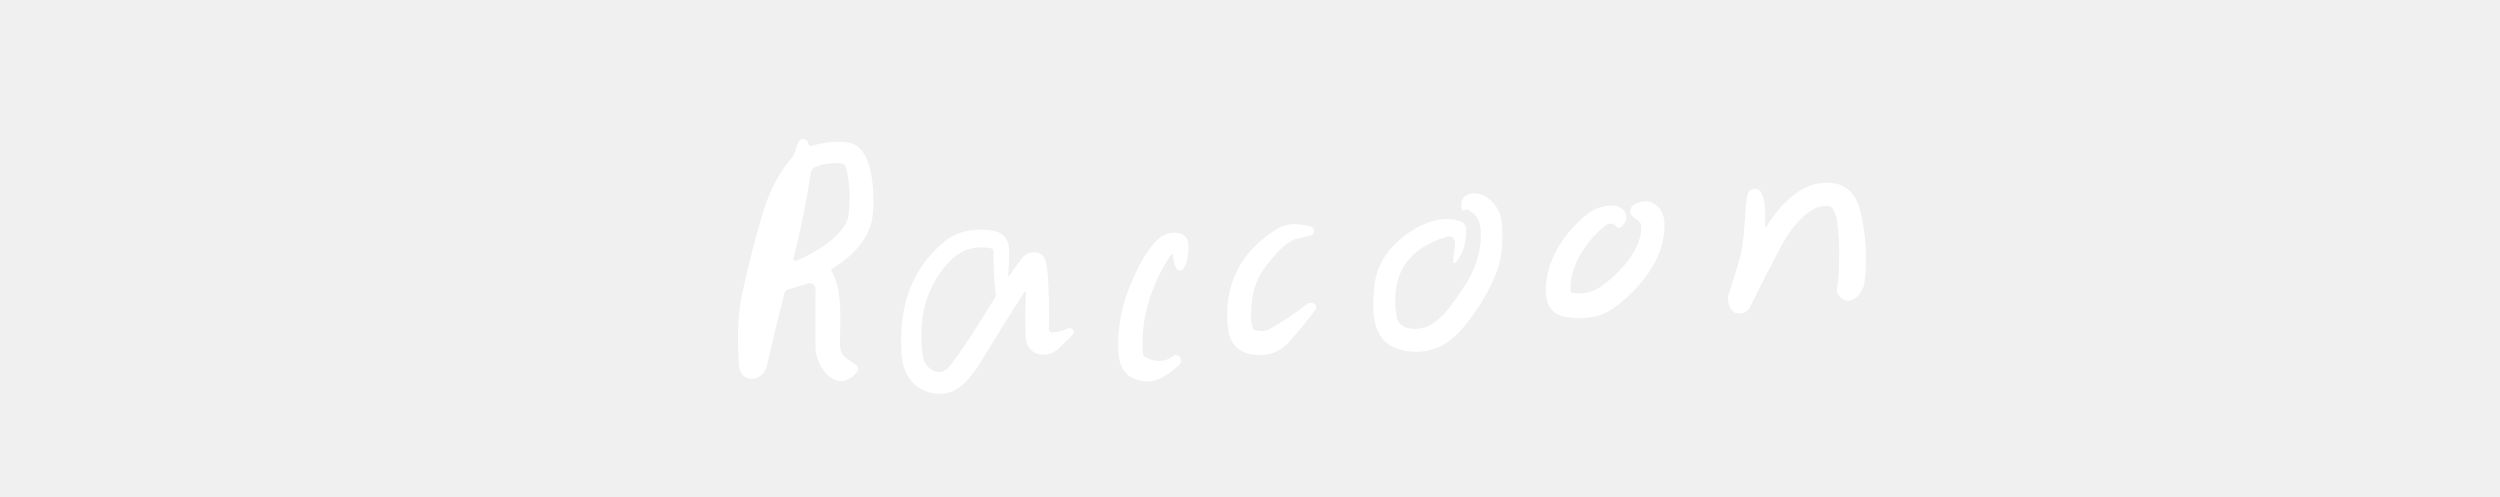
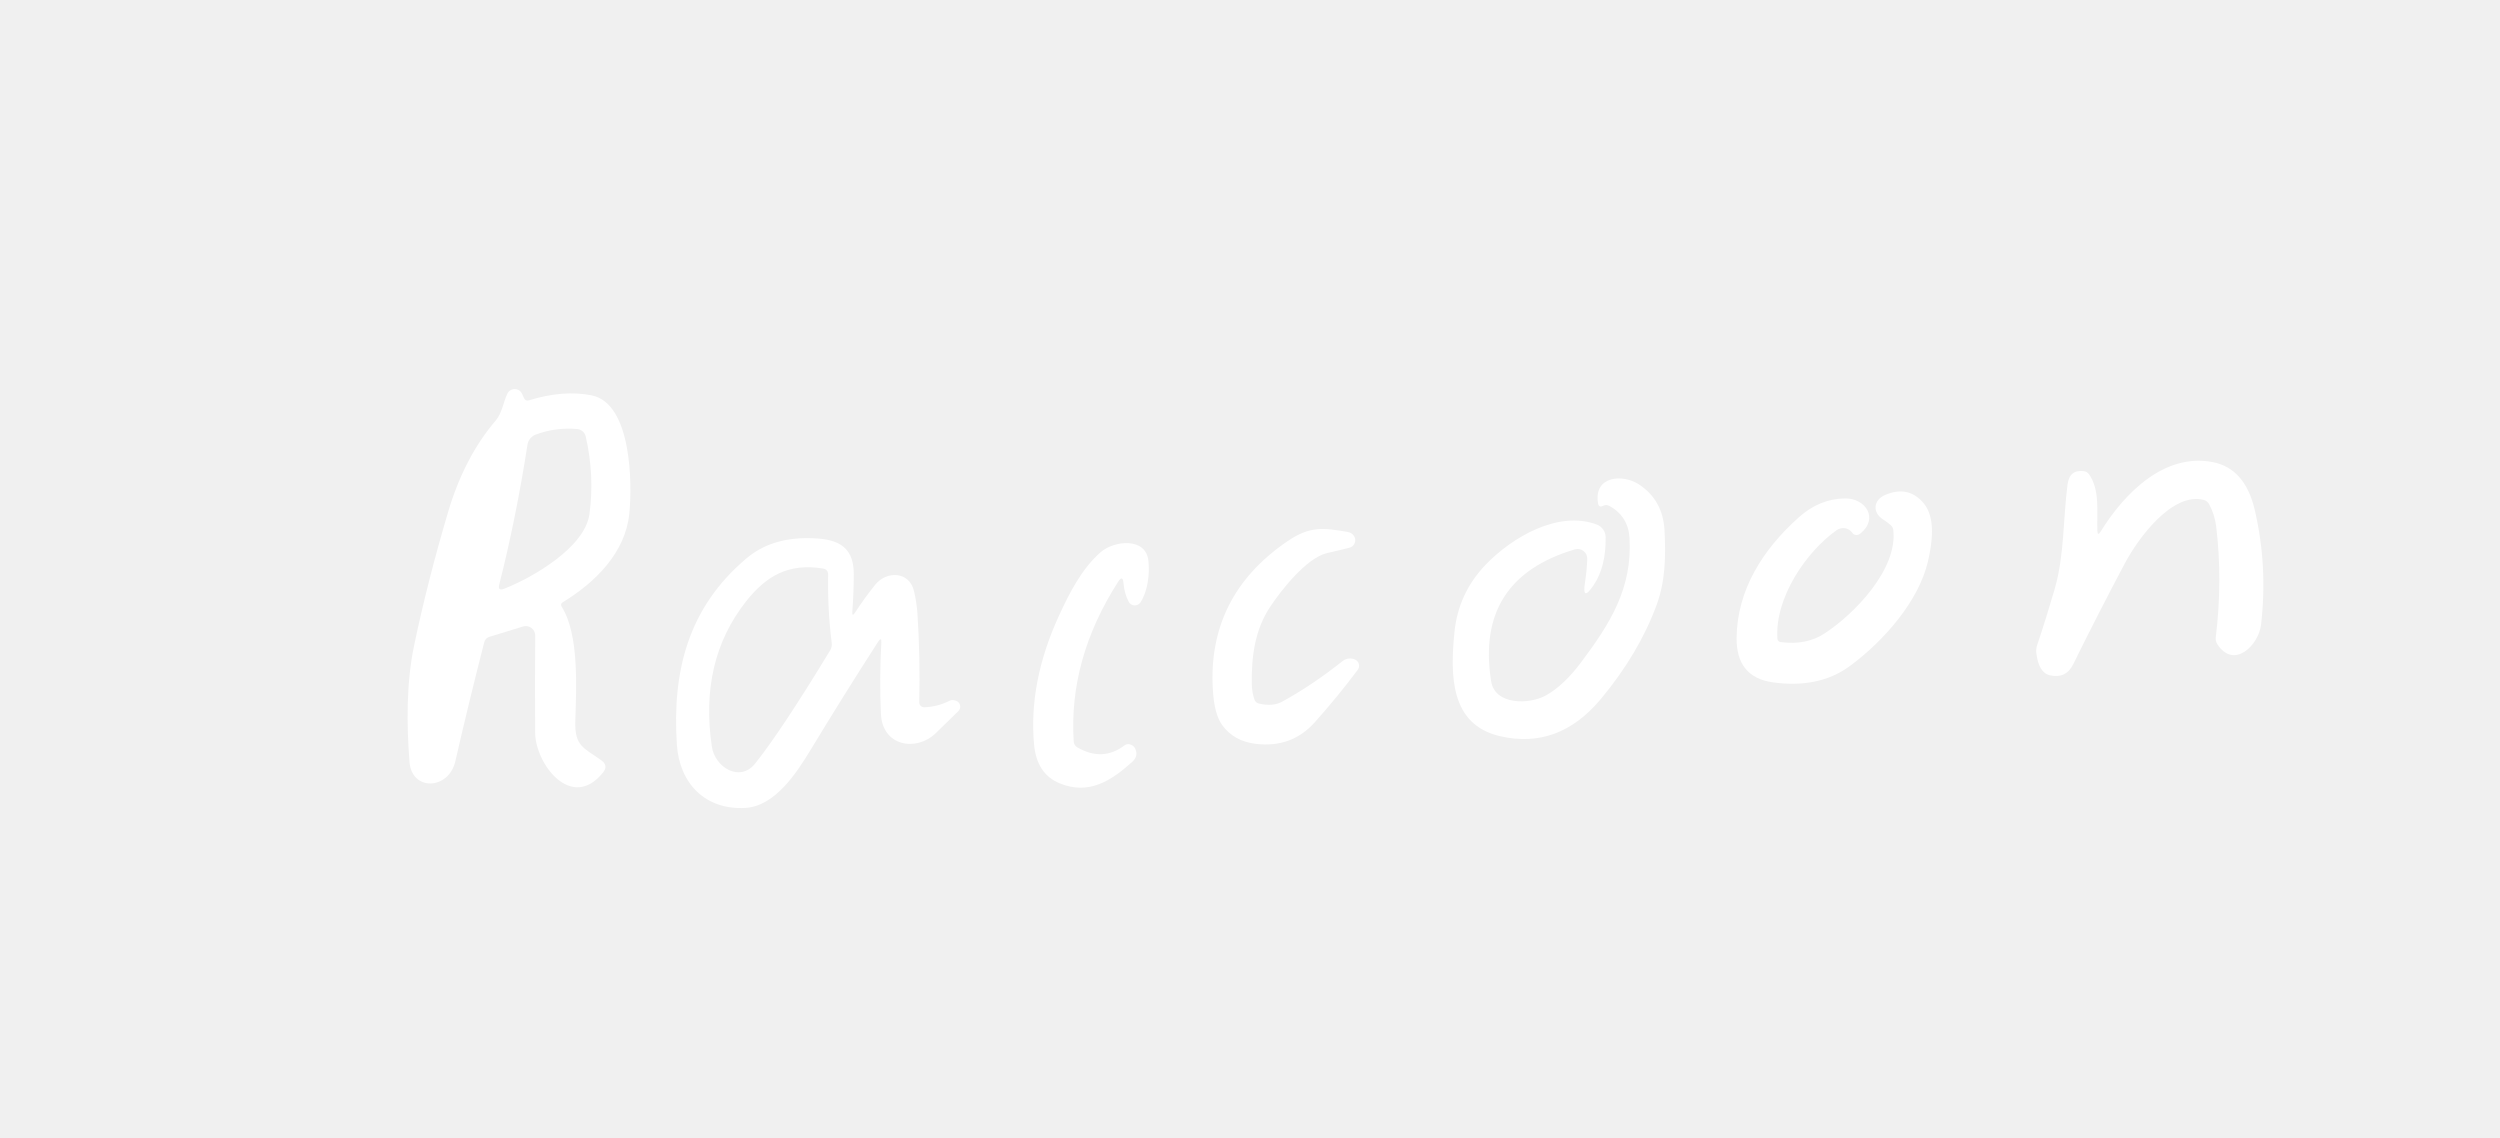
- <svg xmlns="http://www.w3.org/2000/svg" width="156" height="31" viewBox="0 0 156 51" fill="none">
+ <svg xmlns="http://www.w3.org/2000/svg" width="156" height="71" viewBox="0 0 156 51" fill="none">
  <path d="M35.051 27.863C36.142 29.595 35.962 32.865 35.899 35.017C35.854 36.589 36.45 36.667 37.526 37.447C37.826 37.663 37.861 37.914 37.631 38.201C35.666 40.657 33.405 37.665 33.394 35.722C33.379 33.7 33.38 31.68 33.398 29.663C33.399 29.57 33.378 29.478 33.337 29.395C33.296 29.312 33.236 29.24 33.162 29.184C33.087 29.129 33.001 29.091 32.91 29.075C32.819 29.059 32.725 29.065 32.636 29.093L30.529 29.741C30.453 29.764 30.385 29.806 30.331 29.864C30.276 29.922 30.237 29.993 30.218 30.071C29.567 32.611 28.966 35.087 28.414 37.5C28.005 39.292 25.695 39.394 25.552 37.541C25.369 35.205 25.354 32.599 25.841 30.274C26.396 27.624 27.102 24.85 27.96 21.953C28.637 19.668 29.628 17.765 30.93 16.245C31.328 15.78 31.395 15.131 31.657 14.569C31.698 14.481 31.764 14.407 31.845 14.356C31.927 14.304 32.022 14.277 32.118 14.277C32.215 14.277 32.309 14.306 32.39 14.358C32.471 14.41 32.536 14.485 32.576 14.572L32.7 14.846C32.763 14.981 32.864 15.026 33.004 14.981C34.439 14.539 35.744 14.435 36.919 14.67C39.413 15.172 39.458 20.145 39.27 22.046C39.026 24.488 37.14 26.348 35.119 27.578C34.999 27.65 34.976 27.745 35.051 27.863ZM31.459 26.738C33.24 26.04 36.495 24.157 36.78 22.087C36.998 20.48 36.921 18.865 36.551 17.242C36.523 17.116 36.455 17.003 36.357 16.918C36.26 16.833 36.137 16.781 36.008 16.77C35.112 16.695 34.252 16.811 33.428 17.119C33.294 17.169 33.177 17.253 33.087 17.364C32.996 17.474 32.937 17.607 32.914 17.749C32.444 20.786 31.858 23.692 31.155 26.468C31.08 26.755 31.181 26.845 31.459 26.738Z" fill="white" />
  <path d="M131.085 23.164C132.581 20.738 135.083 18.251 138.079 18.836C139.416 19.099 140.288 20.087 140.693 21.802C141.24 24.137 141.373 26.53 141.09 28.98C140.944 30.247 139.41 31.796 138.364 30.203C138.279 30.073 138.245 29.931 138.263 29.779C138.553 27.411 138.561 25.099 138.289 22.841C138.231 22.366 138.085 21.906 137.85 21.461C137.816 21.396 137.768 21.339 137.71 21.293C137.652 21.247 137.585 21.214 137.513 21.195C135.555 20.692 133.436 23.561 132.589 25.155C131.499 27.207 130.426 29.304 129.371 31.444C129.069 32.059 128.583 32.29 127.913 32.138C127.44 32.028 127.158 31.559 127.065 30.731C127.048 30.571 127.066 30.408 127.118 30.255C127.495 29.133 127.859 27.97 128.209 26.767C128.824 24.641 128.73 22.414 129.015 20.231C129.098 19.596 129.44 19.32 130.043 19.402C130.175 19.422 130.28 19.488 130.358 19.598C131.044 20.573 130.838 21.964 130.875 23.108C130.883 23.358 130.953 23.376 131.085 23.164Z" fill="white" />
  <path d="M99.045 24.878C99.048 24.783 99.029 24.688 98.989 24.602C98.948 24.516 98.888 24.441 98.812 24.383C98.737 24.325 98.649 24.285 98.555 24.267C98.461 24.25 98.364 24.255 98.272 24.281C94.12 25.514 92.377 28.254 93.045 32.501C93.285 34.028 95.452 33.96 96.465 33.394C97.197 32.986 97.92 32.31 98.632 31.365C100.485 28.905 101.865 26.693 101.681 23.576C101.629 22.669 101.21 22 100.425 21.57C100.297 21.5 100.167 21.498 100.035 21.563C99.852 21.655 99.746 21.6 99.716 21.398C99.442 19.684 101.269 19.564 102.277 20.231C103.275 20.891 103.805 21.854 103.867 23.119C103.946 24.694 103.927 26.235 103.376 27.739C102.639 29.751 101.482 31.705 99.907 33.6C98.14 35.728 96.035 36.506 93.592 35.936C90.491 35.209 90.491 32.156 90.757 29.456C90.917 27.839 91.56 26.44 92.685 25.26C94.365 23.501 97.245 21.84 99.634 22.729C99.795 22.788 99.934 22.895 100.034 23.036C100.134 23.176 100.189 23.344 100.192 23.516C100.21 24.756 99.956 25.761 99.431 26.531C98.946 27.244 98.771 27.175 98.906 26.325C98.981 25.85 99.027 25.368 99.045 24.878Z" fill="white" />
  <path d="M115.463 31.538C114.079 32.565 112.421 32.828 110.633 32.58C109.103 32.367 108.346 31.44 108.364 29.797C108.394 26.828 109.991 24.289 112.253 22.275C113.115 21.505 114.075 21.114 115.133 21.101C116.419 21.086 117.255 22.365 116.074 23.302C115.969 23.385 115.854 23.406 115.729 23.366C115.671 23.346 115.625 23.31 115.59 23.258C115.54 23.18 115.473 23.114 115.396 23.064C115.318 23.013 115.23 22.979 115.137 22.963C115.044 22.947 114.949 22.95 114.856 22.972C114.763 22.994 114.675 23.033 114.596 23.089C112.714 24.427 110.745 27.293 110.91 29.843C110.92 29.975 110.991 30.05 111.124 30.067C112.186 30.205 113.096 30.025 113.854 29.527C115.706 28.316 118.429 25.526 118.14 23.066C118.128 22.951 118.078 22.855 117.99 22.777C117.835 22.642 117.668 22.517 117.488 22.402C116.839 21.983 116.891 21.21 117.619 20.891C118.586 20.471 119.391 20.64 120.034 21.398C120.806 22.316 120.563 23.914 120.308 25.016C119.73 27.529 117.533 30 115.463 31.538Z" fill="white" />
  <path d="M78.555 33.9C79.132 34.038 79.616 33.999 80.006 33.784C81.249 33.104 82.514 32.254 83.801 31.234C84.015 31.069 84.323 31.046 84.562 31.159C84.62 31.185 84.67 31.224 84.71 31.273C84.751 31.321 84.779 31.378 84.795 31.439C84.81 31.5 84.812 31.564 84.8 31.626C84.787 31.688 84.761 31.746 84.724 31.796C83.871 32.934 82.976 34.026 82.039 35.074C81.074 36.149 79.847 36.596 78.36 36.416C77.445 36.306 76.745 35.914 76.26 35.239C75.94 34.794 75.749 34.084 75.686 33.109C75.431 29.184 76.975 26.076 80.317 23.786C81.739 22.811 82.582 22.931 84.094 23.194C84.266 23.224 84.397 23.306 84.487 23.441C84.531 23.506 84.558 23.581 84.566 23.66C84.574 23.738 84.563 23.817 84.534 23.89C84.504 23.963 84.457 24.028 84.397 24.079C84.337 24.13 84.265 24.166 84.188 24.184C83.695 24.296 83.224 24.409 82.774 24.521C81.502 24.844 79.946 26.831 79.275 27.84C78.296 29.302 78.086 30.975 78.112 32.7C78.118 33.035 78.172 33.352 78.278 33.653C78.325 33.785 78.418 33.867 78.555 33.9Z" fill="white" />
  <path d="M53.362 28.215C53.752 27.615 54.165 27.044 54.6 26.501C55.324 25.598 56.737 25.65 57.03 26.869C57.142 27.334 57.215 27.803 57.248 28.275C57.367 30.105 57.405 31.953 57.36 33.818C57.359 33.86 57.367 33.902 57.382 33.941C57.398 33.98 57.422 34.016 57.452 34.045C57.481 34.075 57.517 34.098 57.556 34.113C57.595 34.128 57.637 34.135 57.679 34.133C58.236 34.113 58.758 33.979 59.242 33.731C59.328 33.689 59.416 33.675 59.509 33.69C59.579 33.7 59.645 33.72 59.708 33.75C59.762 33.779 59.809 33.819 59.845 33.869C59.88 33.919 59.904 33.976 59.913 34.036C59.923 34.097 59.918 34.158 59.899 34.216C59.88 34.274 59.848 34.326 59.805 34.369C59.322 34.846 58.847 35.31 58.38 35.76C57.172 36.923 55.061 36.566 54.971 34.553C54.904 33.093 54.911 31.613 54.994 30.113C55.009 29.84 54.943 29.818 54.795 30.045C53.35 32.29 51.947 34.536 50.587 36.784C49.729 38.198 48.367 40.313 46.508 40.414C43.995 40.556 42.39 38.865 42.236 36.454C41.94 31.875 42.938 27.923 46.571 24.848C47.601 23.975 48.914 23.553 50.509 23.58C52.039 23.606 53.28 23.925 53.276 25.815C53.274 26.608 53.244 27.388 53.186 28.155C53.166 28.408 53.225 28.428 53.362 28.215ZM44.419 36.589C44.606 37.871 46.163 38.846 47.123 37.643C48.218 36.27 49.778 33.916 51.803 30.581C51.888 30.439 51.92 30.285 51.9 30.12C51.725 28.753 51.65 27.335 51.675 25.868C51.678 25.64 51.566 25.509 51.341 25.474C49.226 25.136 47.824 25.909 46.541 27.544C44.599 30.016 43.891 33.031 44.419 36.589Z" fill="white" />
  <path d="M69.769 26.306C67.709 29.524 66.785 32.84 66.998 36.255C67.007 36.428 67.086 36.556 67.234 36.641C68.284 37.244 69.263 37.2 70.17 36.51C70.216 36.474 70.271 36.45 70.329 36.438C70.387 36.427 70.447 36.43 70.504 36.446C70.661 36.494 70.767 36.574 70.823 36.686C70.983 37.006 70.929 37.288 70.661 37.53C69.345 38.719 67.942 39.634 66.116 38.876C65.169 38.484 64.639 37.68 64.526 36.465C64.291 33.883 64.802 31.215 66.06 28.462C66.709 27.041 67.5 25.481 68.689 24.45C69.521 23.726 71.52 23.505 71.662 25.009C71.745 25.837 71.625 26.861 71.175 27.578C71.135 27.641 71.078 27.694 71.011 27.729C70.944 27.764 70.869 27.781 70.793 27.778C70.718 27.775 70.644 27.752 70.58 27.712C70.516 27.671 70.464 27.614 70.429 27.547C70.249 27.205 70.141 26.82 70.106 26.392C70.076 26.027 69.964 25.999 69.769 26.306Z" fill="white" />
</svg>
